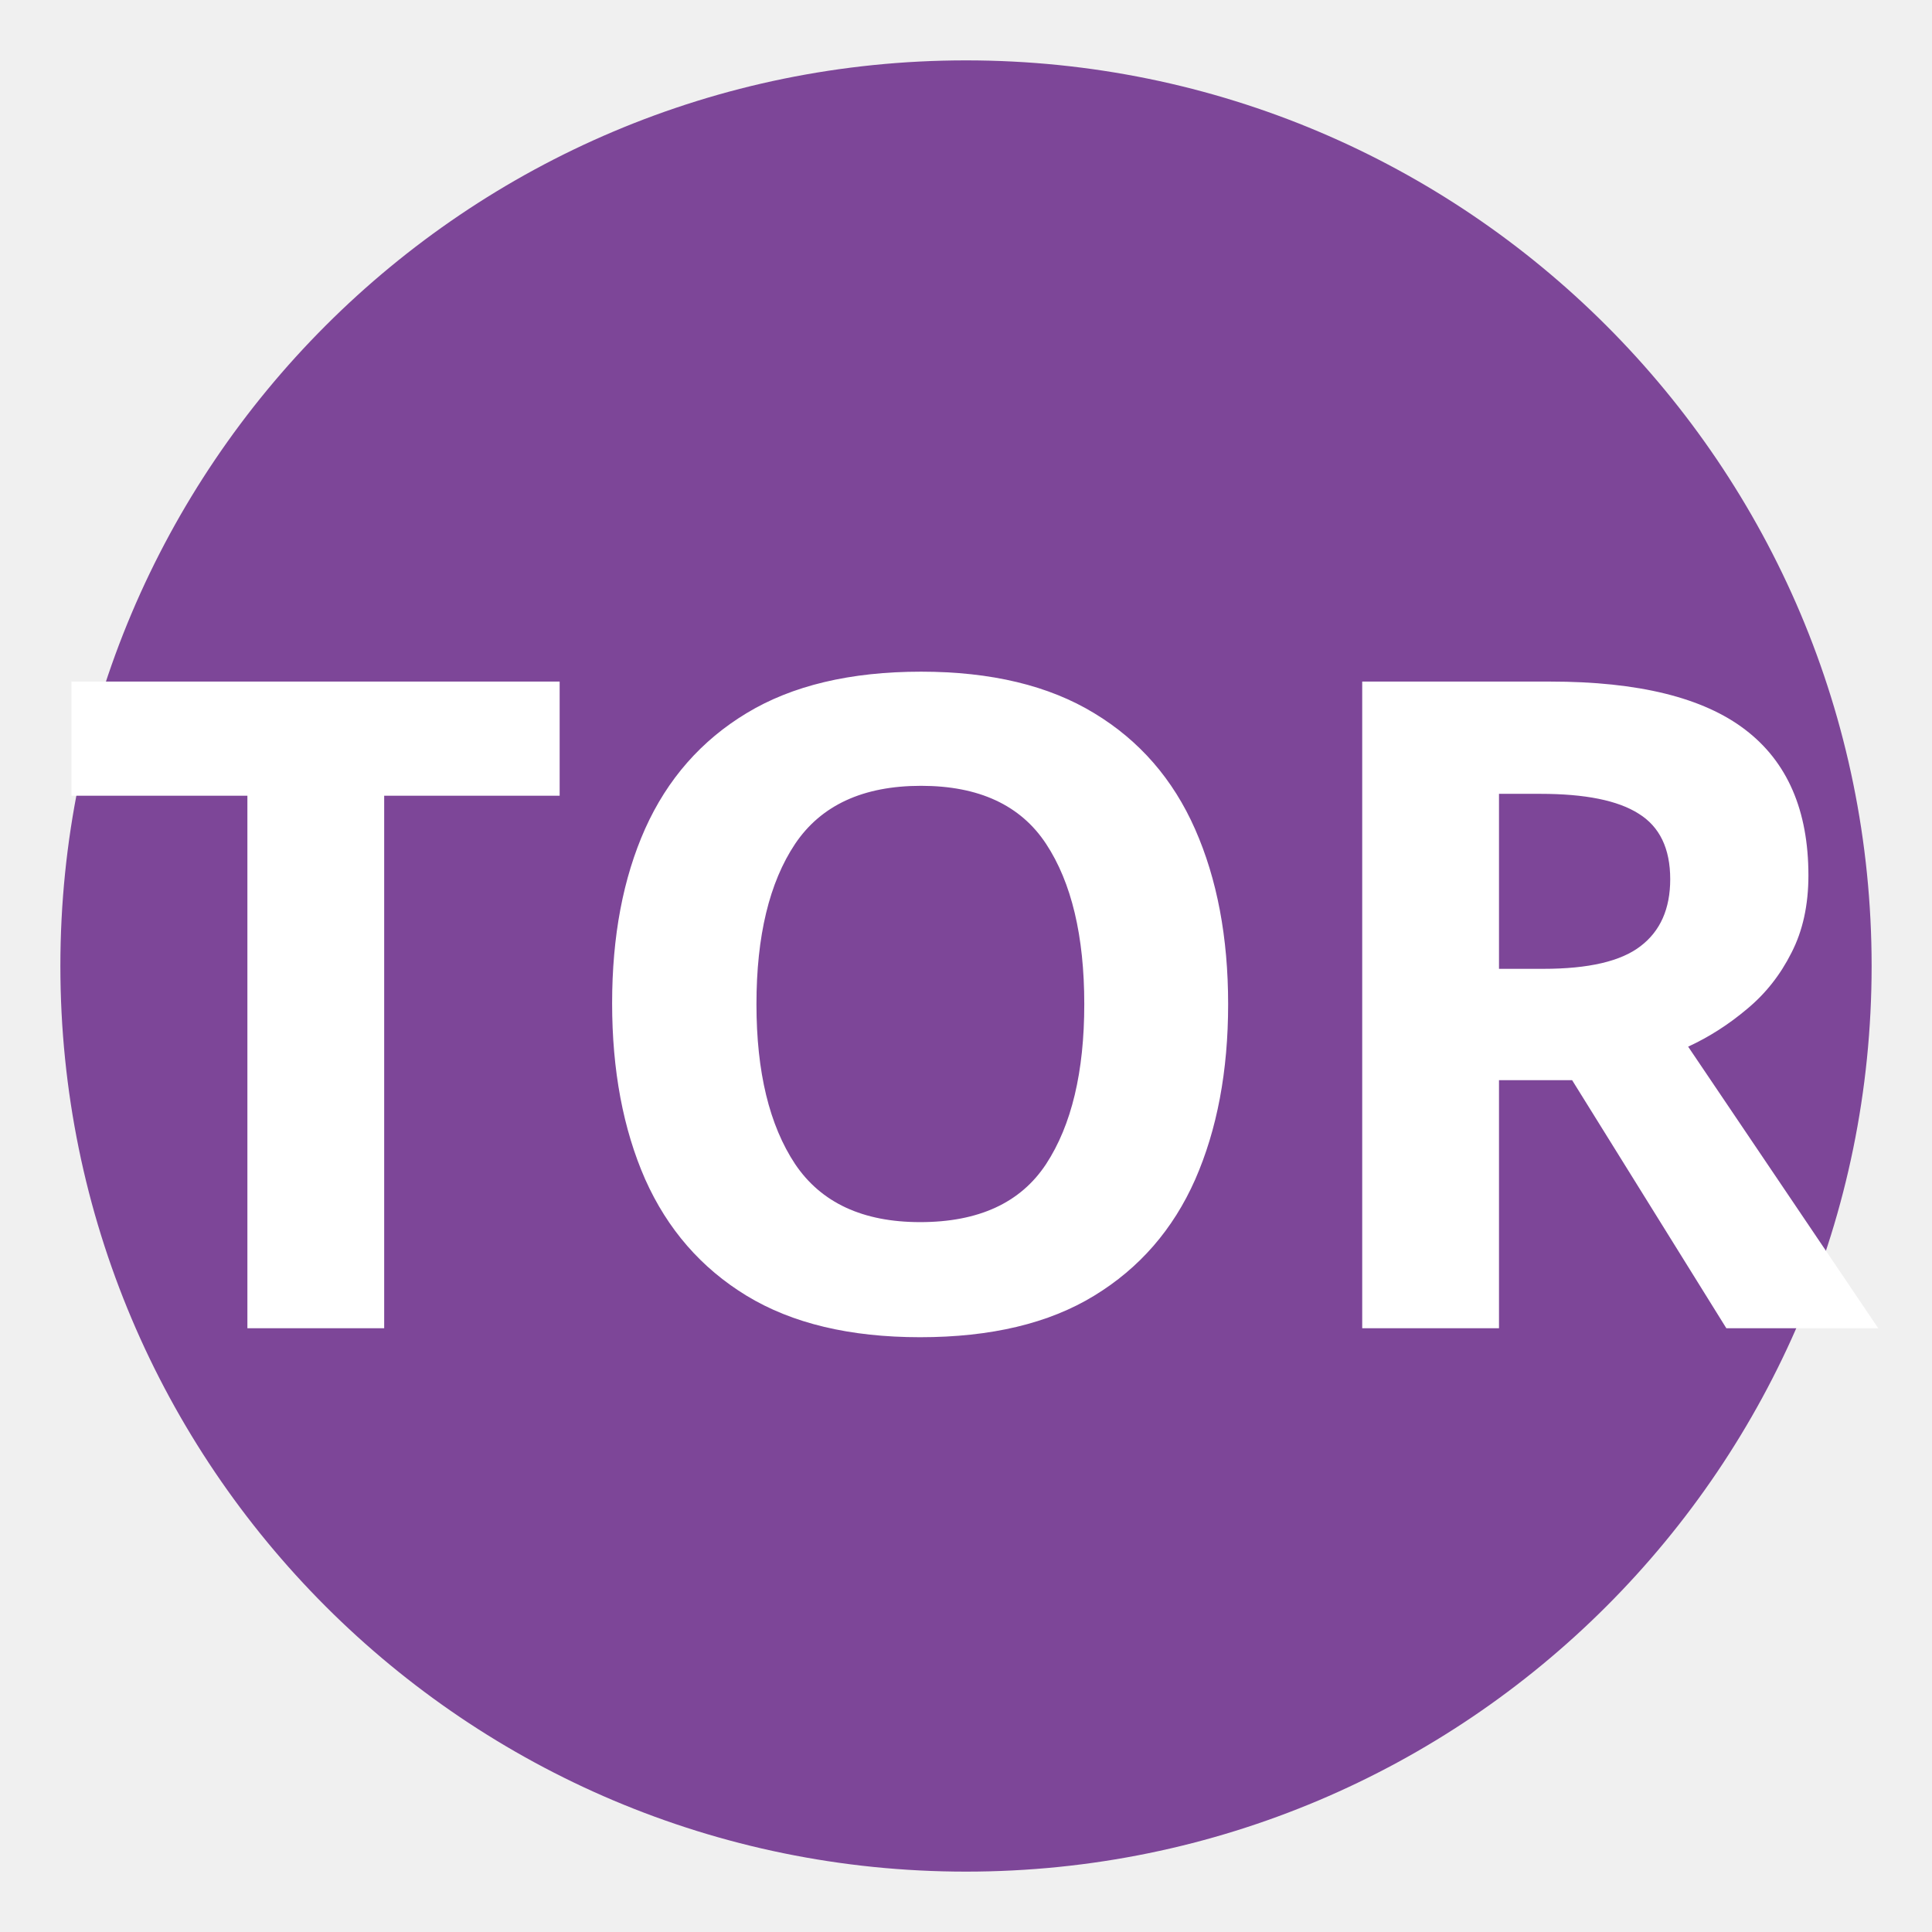
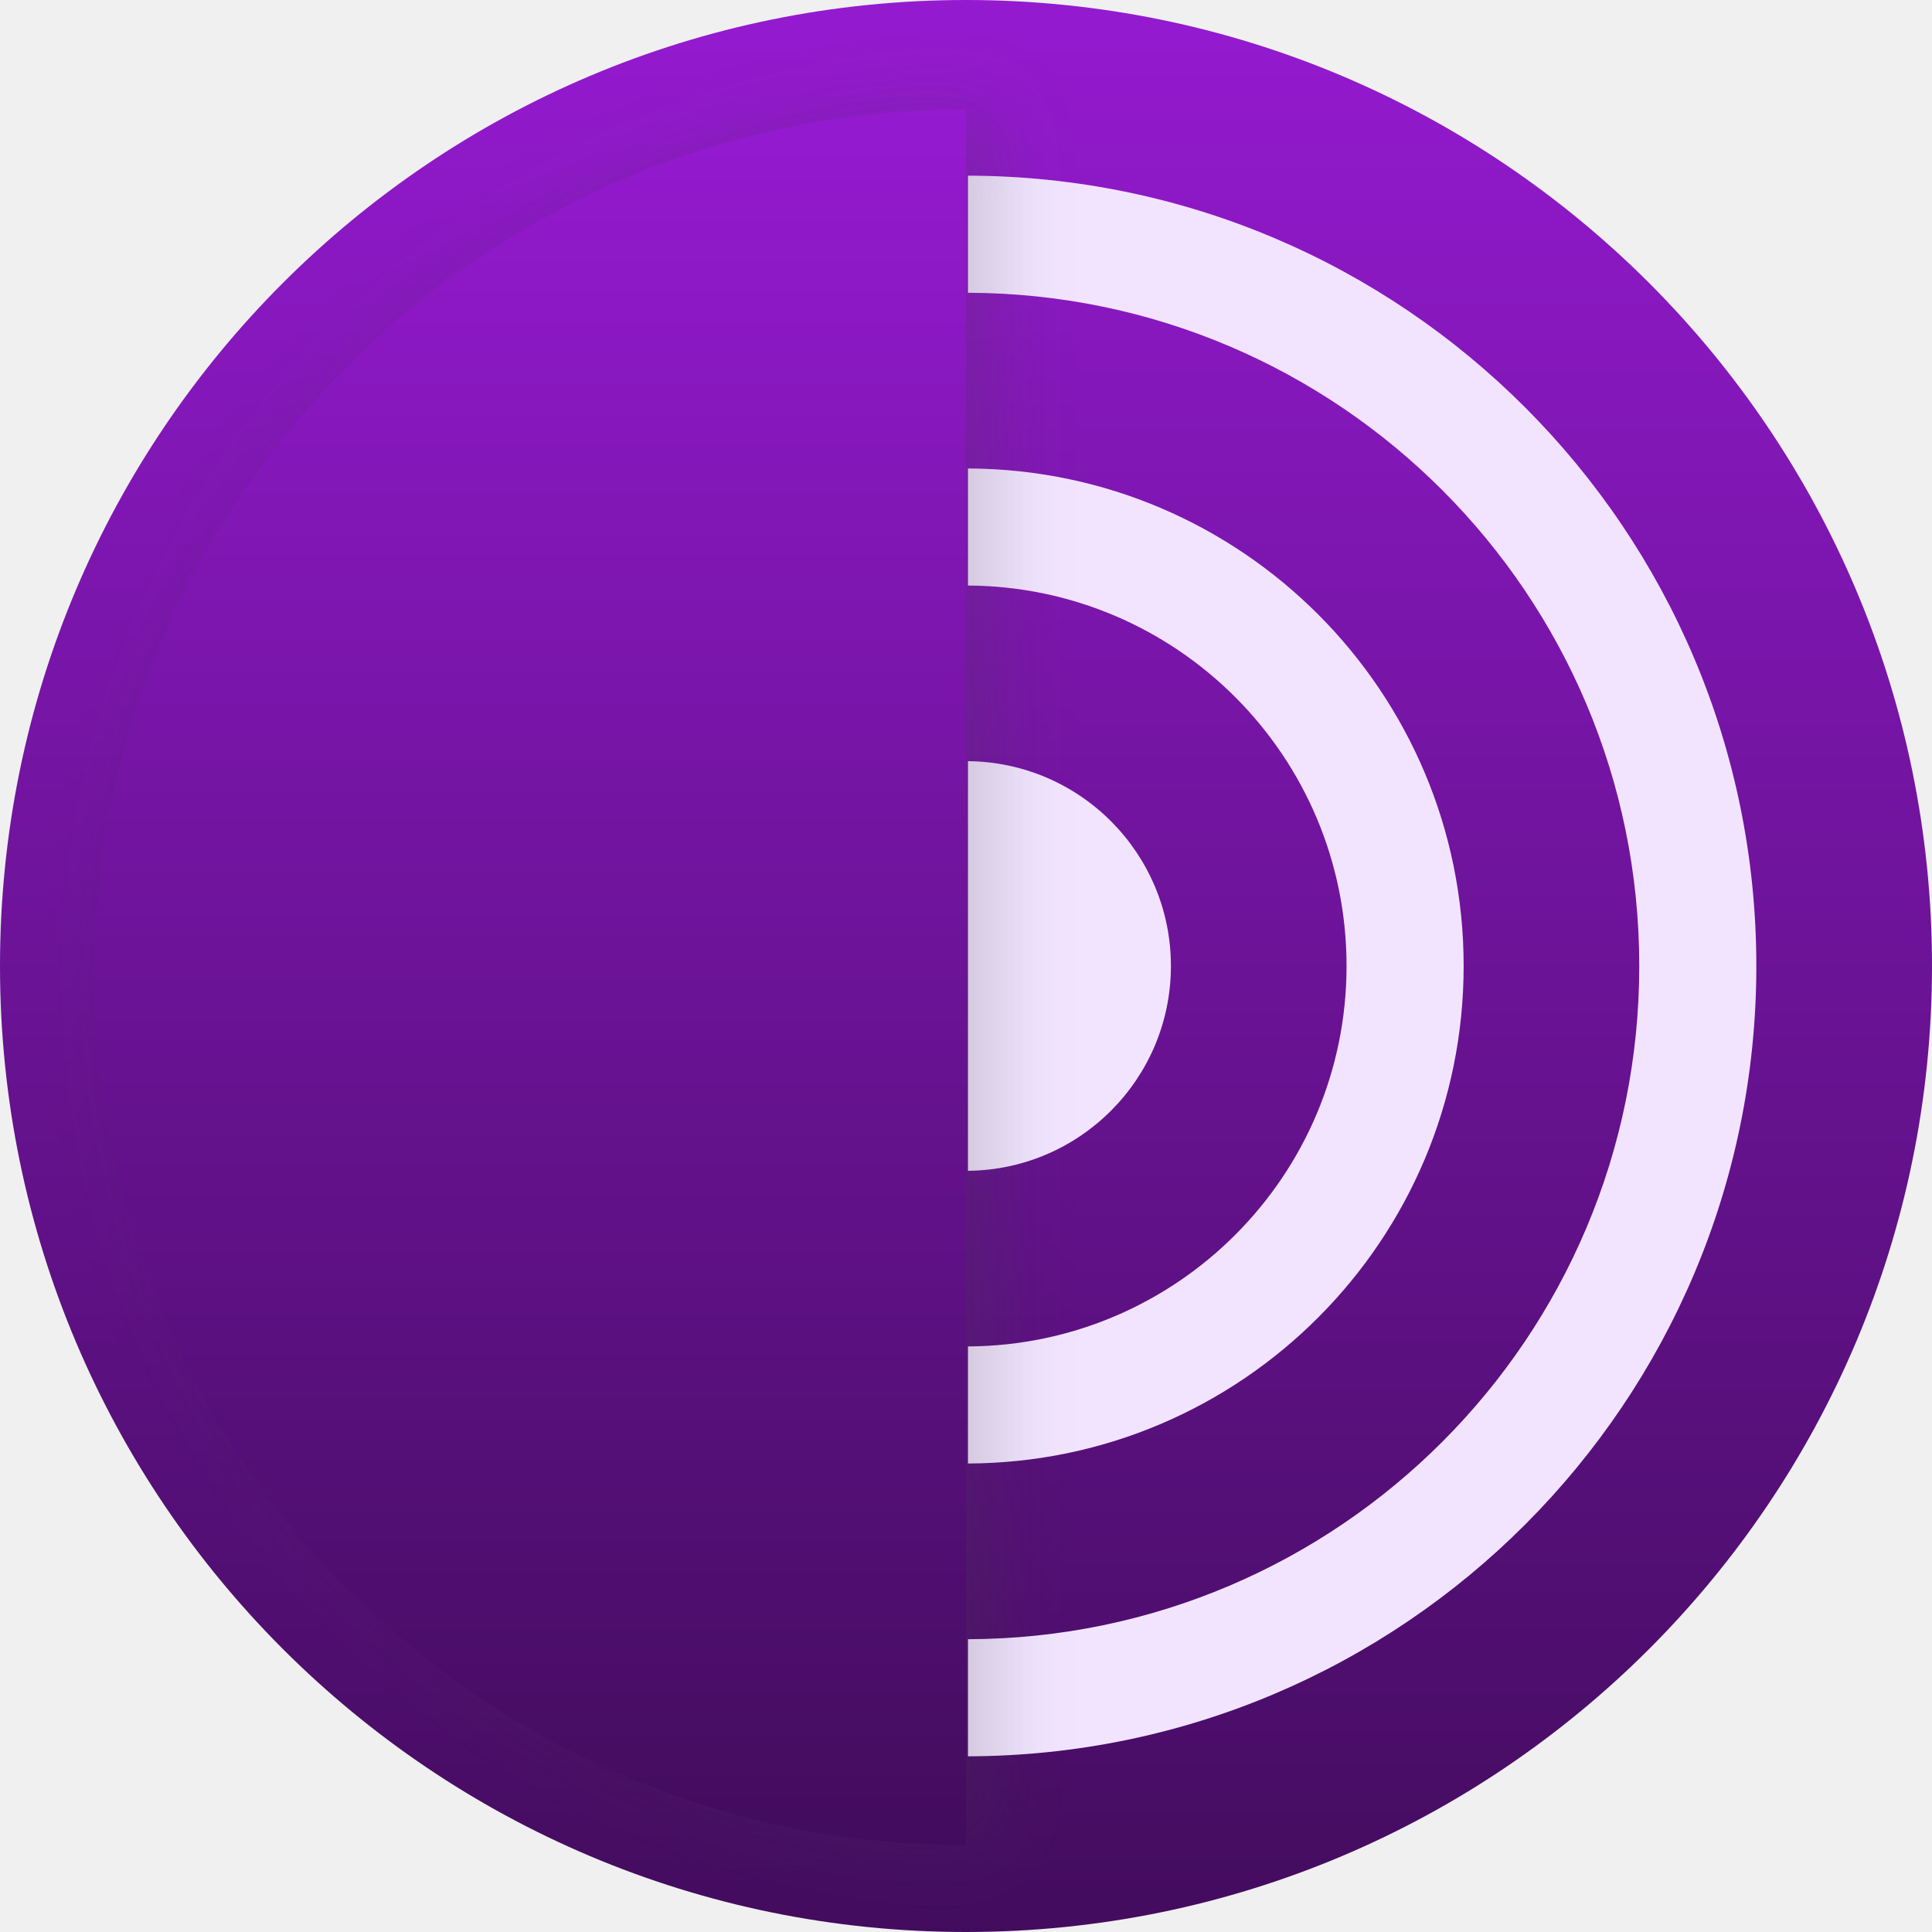
- <svg xmlns="http://www.w3.org/2000/svg" viewBox="0 0 64 64">
-   <circle cx="32" cy="32" r="30" fill="#7D4698" />
-   <text x="32" y="44" font-family="sans-serif" font-size="30" font-weight="bold" fill="white" text-anchor="middle">TOR</text>
+ <svg xmlns="http://www.w3.org/2000/svg" xmlns:xlink="http://www.w3.org/1999/xlink" width="512px" height="512px" viewBox="0 0 512 512" version="1.1">
+   <defs>
+     <linearGradient x1="50%" y1="100%" x2="50%" y2="0%" id="linearGradient-1">
+       <stop stop-color="#420C5D" offset="0%" />
+       <stop stop-color="#951AD1" offset="100%" />
+     </linearGradient>
+     <path d="M25,29 C152.578,29 256,131.975 256,259 C256,386.025 152.578,489 25,489 L25,29 Z" id="path-2" />
+     <filter x="-18.2%" y="-7.4%" width="129.4%" height="114.8%" filterUnits="objectBoundingBox" id="filter-3">
+       <feOffset dx="-8" dy="0" in="SourceAlpha" result="shadowOffsetOuter1" />
+       <feGaussianBlur stdDeviation="10" in="shadowOffsetOuter1" result="shadowBlurOuter1" />
+       <feColorMatrix values="0 0 0 0 0.251   0 0 0 0 0.251   0 0 0 0 0.251  0 0 0 0.2 0" type="matrix" in="shadowBlurOuter1" />
+     </filter>
+   </defs>
+   <g id="tor-browser-icon" stroke="none" stroke-width="1" fill="none" fill-rule="evenodd">
+     <g id="icon_512x512">
+       <g id="Group">
+         <g id="tb_icon/Stable">
+           <g id="Stable">
+             <circle id="background" fill="#F2E4FF" fill-rule="nonzero" cx="256" cy="256" r="246" />
+             <path d="M256.525,465.44 L256.525,434.407 C354.826,434.123 434.421,354.365 434.421,255.993 C434.421,157.628 354.826,77.87 256.525,77.586 L256.525,46.553 C371.964,46.844 465.447,140.49 465.447,255.993 C465.447,371.503 371.964,465.156 256.525,465.44 Z M256.525,356.82 C311.97,356.529 356.849,311.516 356.849,255.993 C356.849,200.477 311.97,155.464 256.525,155.173 L256.525,124.147 C329.115,124.43 387.882,183.339 387.882,255.993 C387.882,328.654 329.115,387.562 256.525,387.846 L256.525,356.82 Z M256.525,201.719 C286.267,202.003 310.303,226.18 310.303,255.993 C310.303,285.812 286.267,309.99 256.525,310.274 L256.525,201.719 Z M0,255.993 C0,397.384 114.609,512 256,512 C397.384,512 512,397.384 512,255.993 C512,114.609 397.384,0 256,0 C114.609,0 0,114.609 0,255.993 Z" id="center" fill="url(#linearGradient-1)" />
+             <g id="half" transform="translate(140.5, 259) scale(-1, 1) translate(-140.5, -259) ">
+               <use fill="black" fill-opacity="1" filter="url(#filter-3)" xlink:href="#path-2" />
+               <use fill="url(#linearGradient-1)" fill-rule="evenodd" xlink:href="#path-2" />
+             </g>
+           </g>
+         </g>
+       </g>
+     </g>
+   </g>
</svg>
